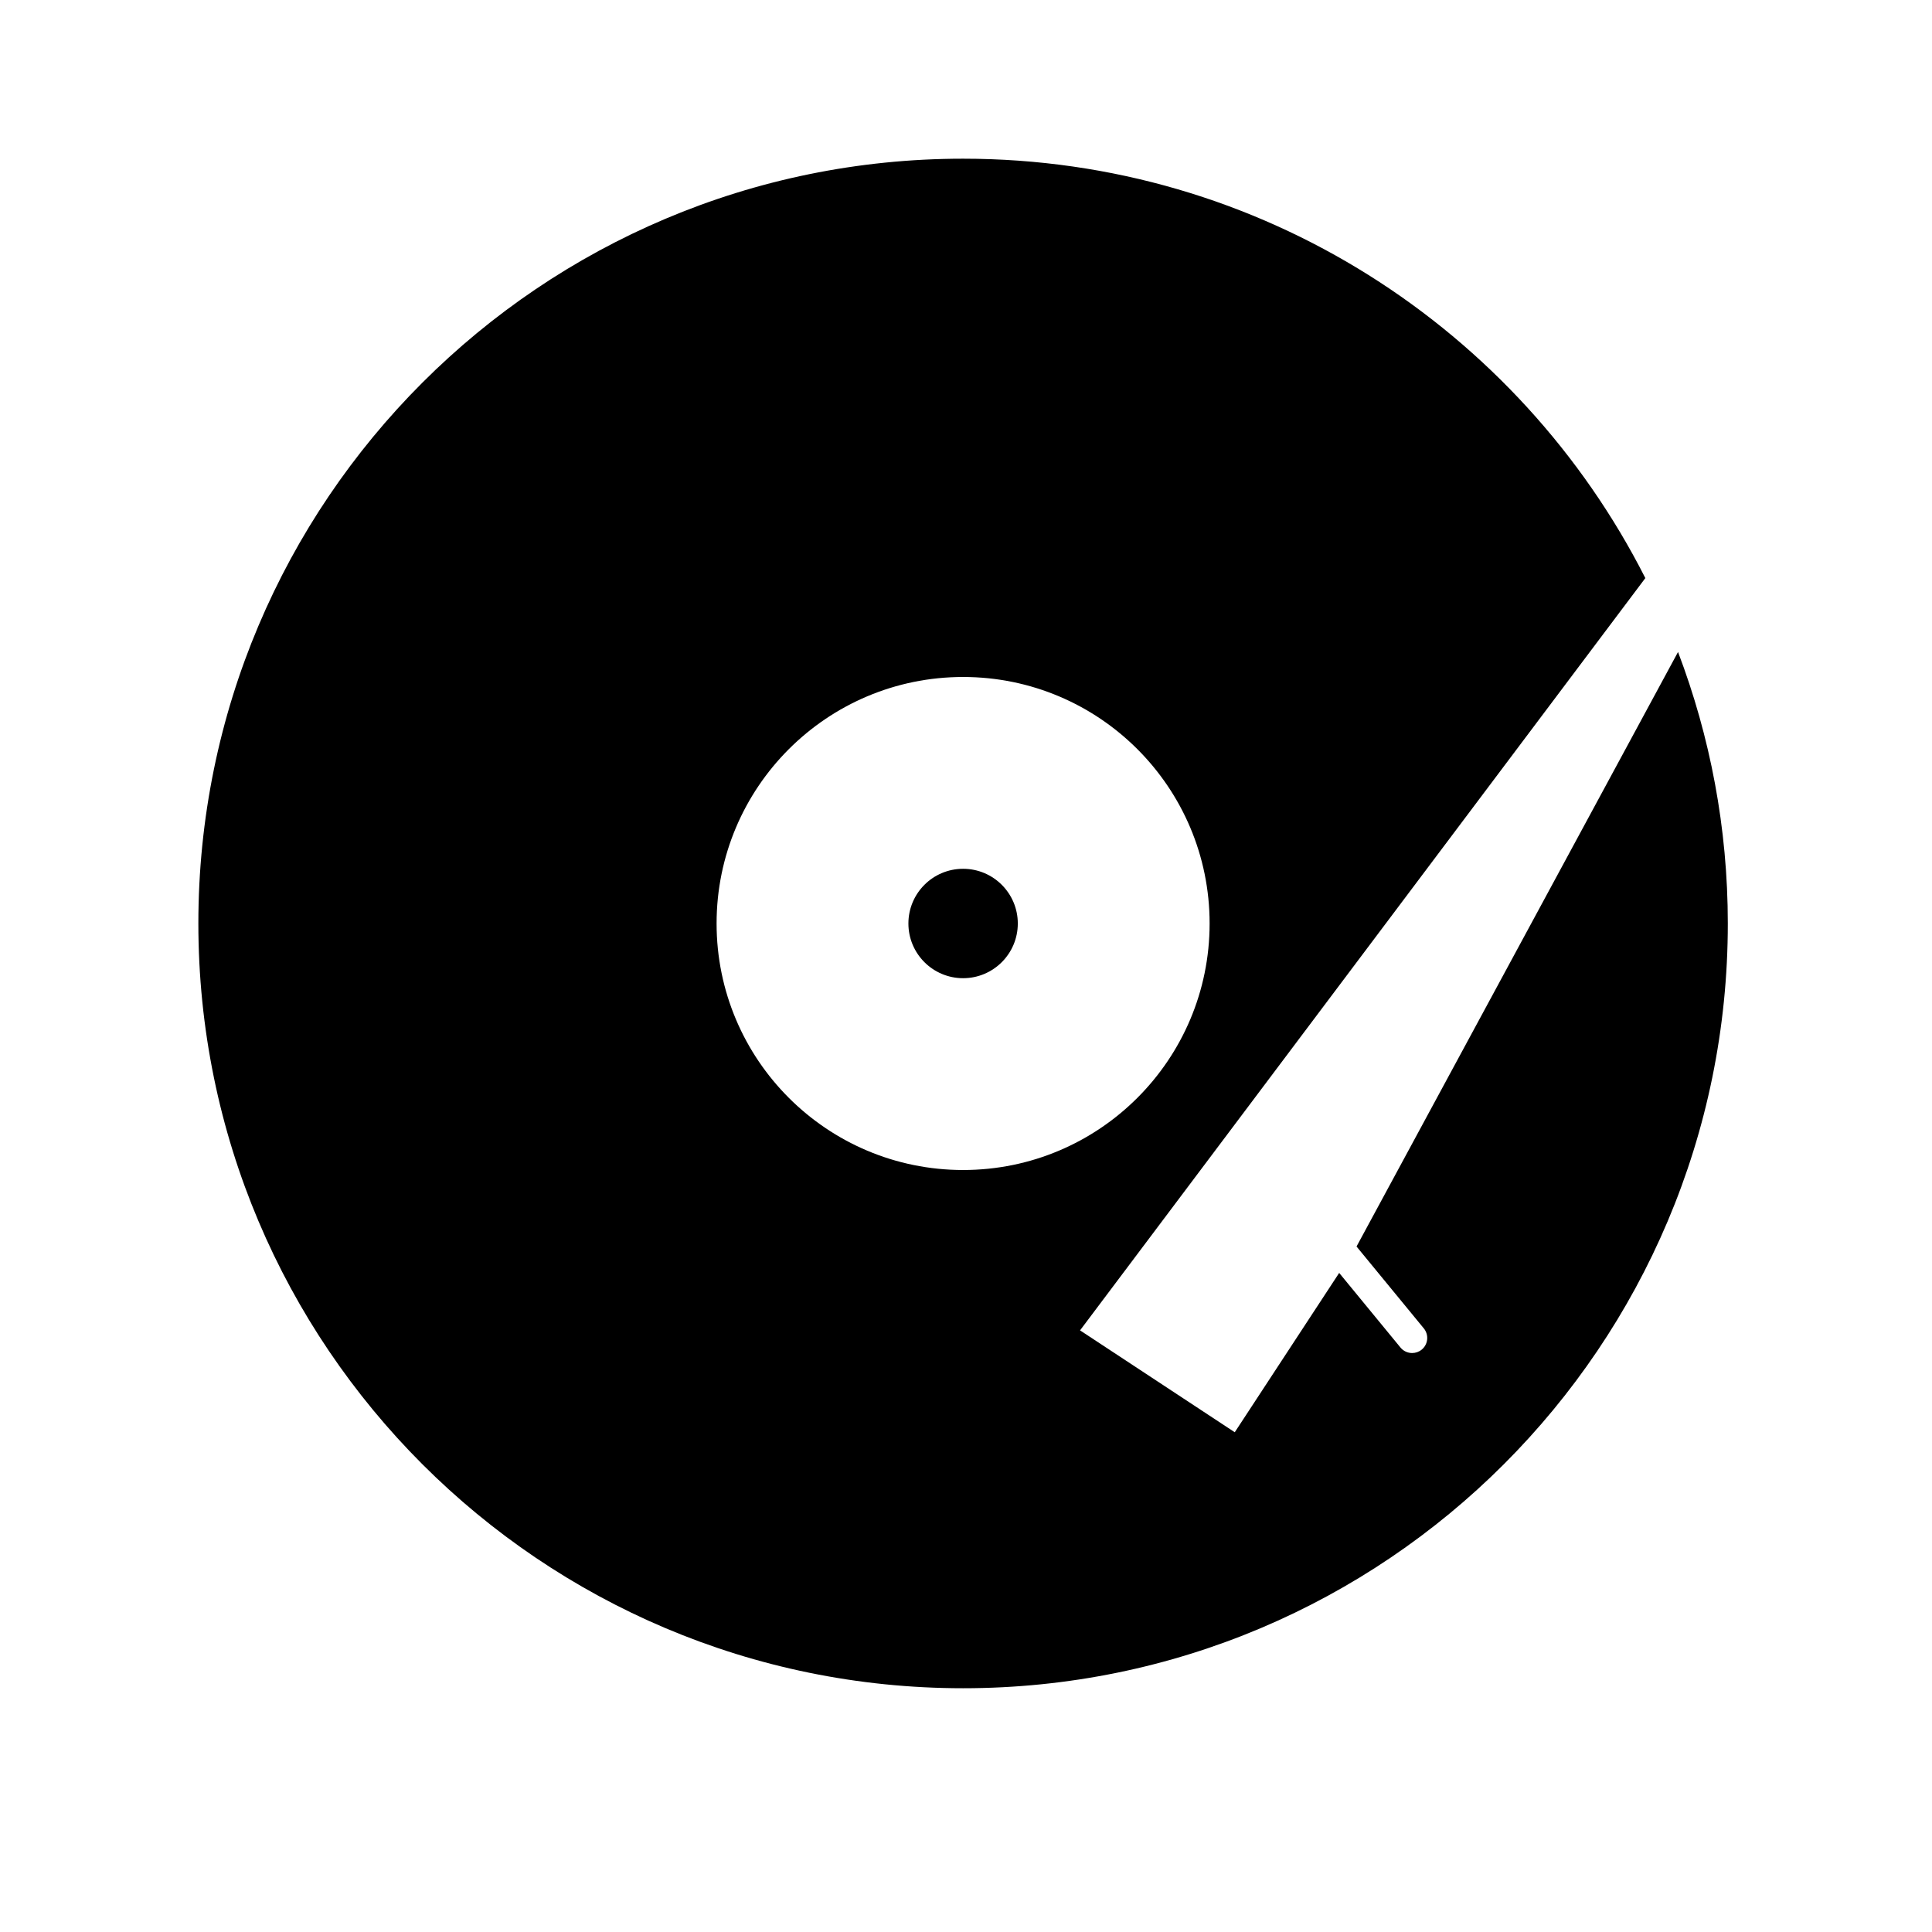
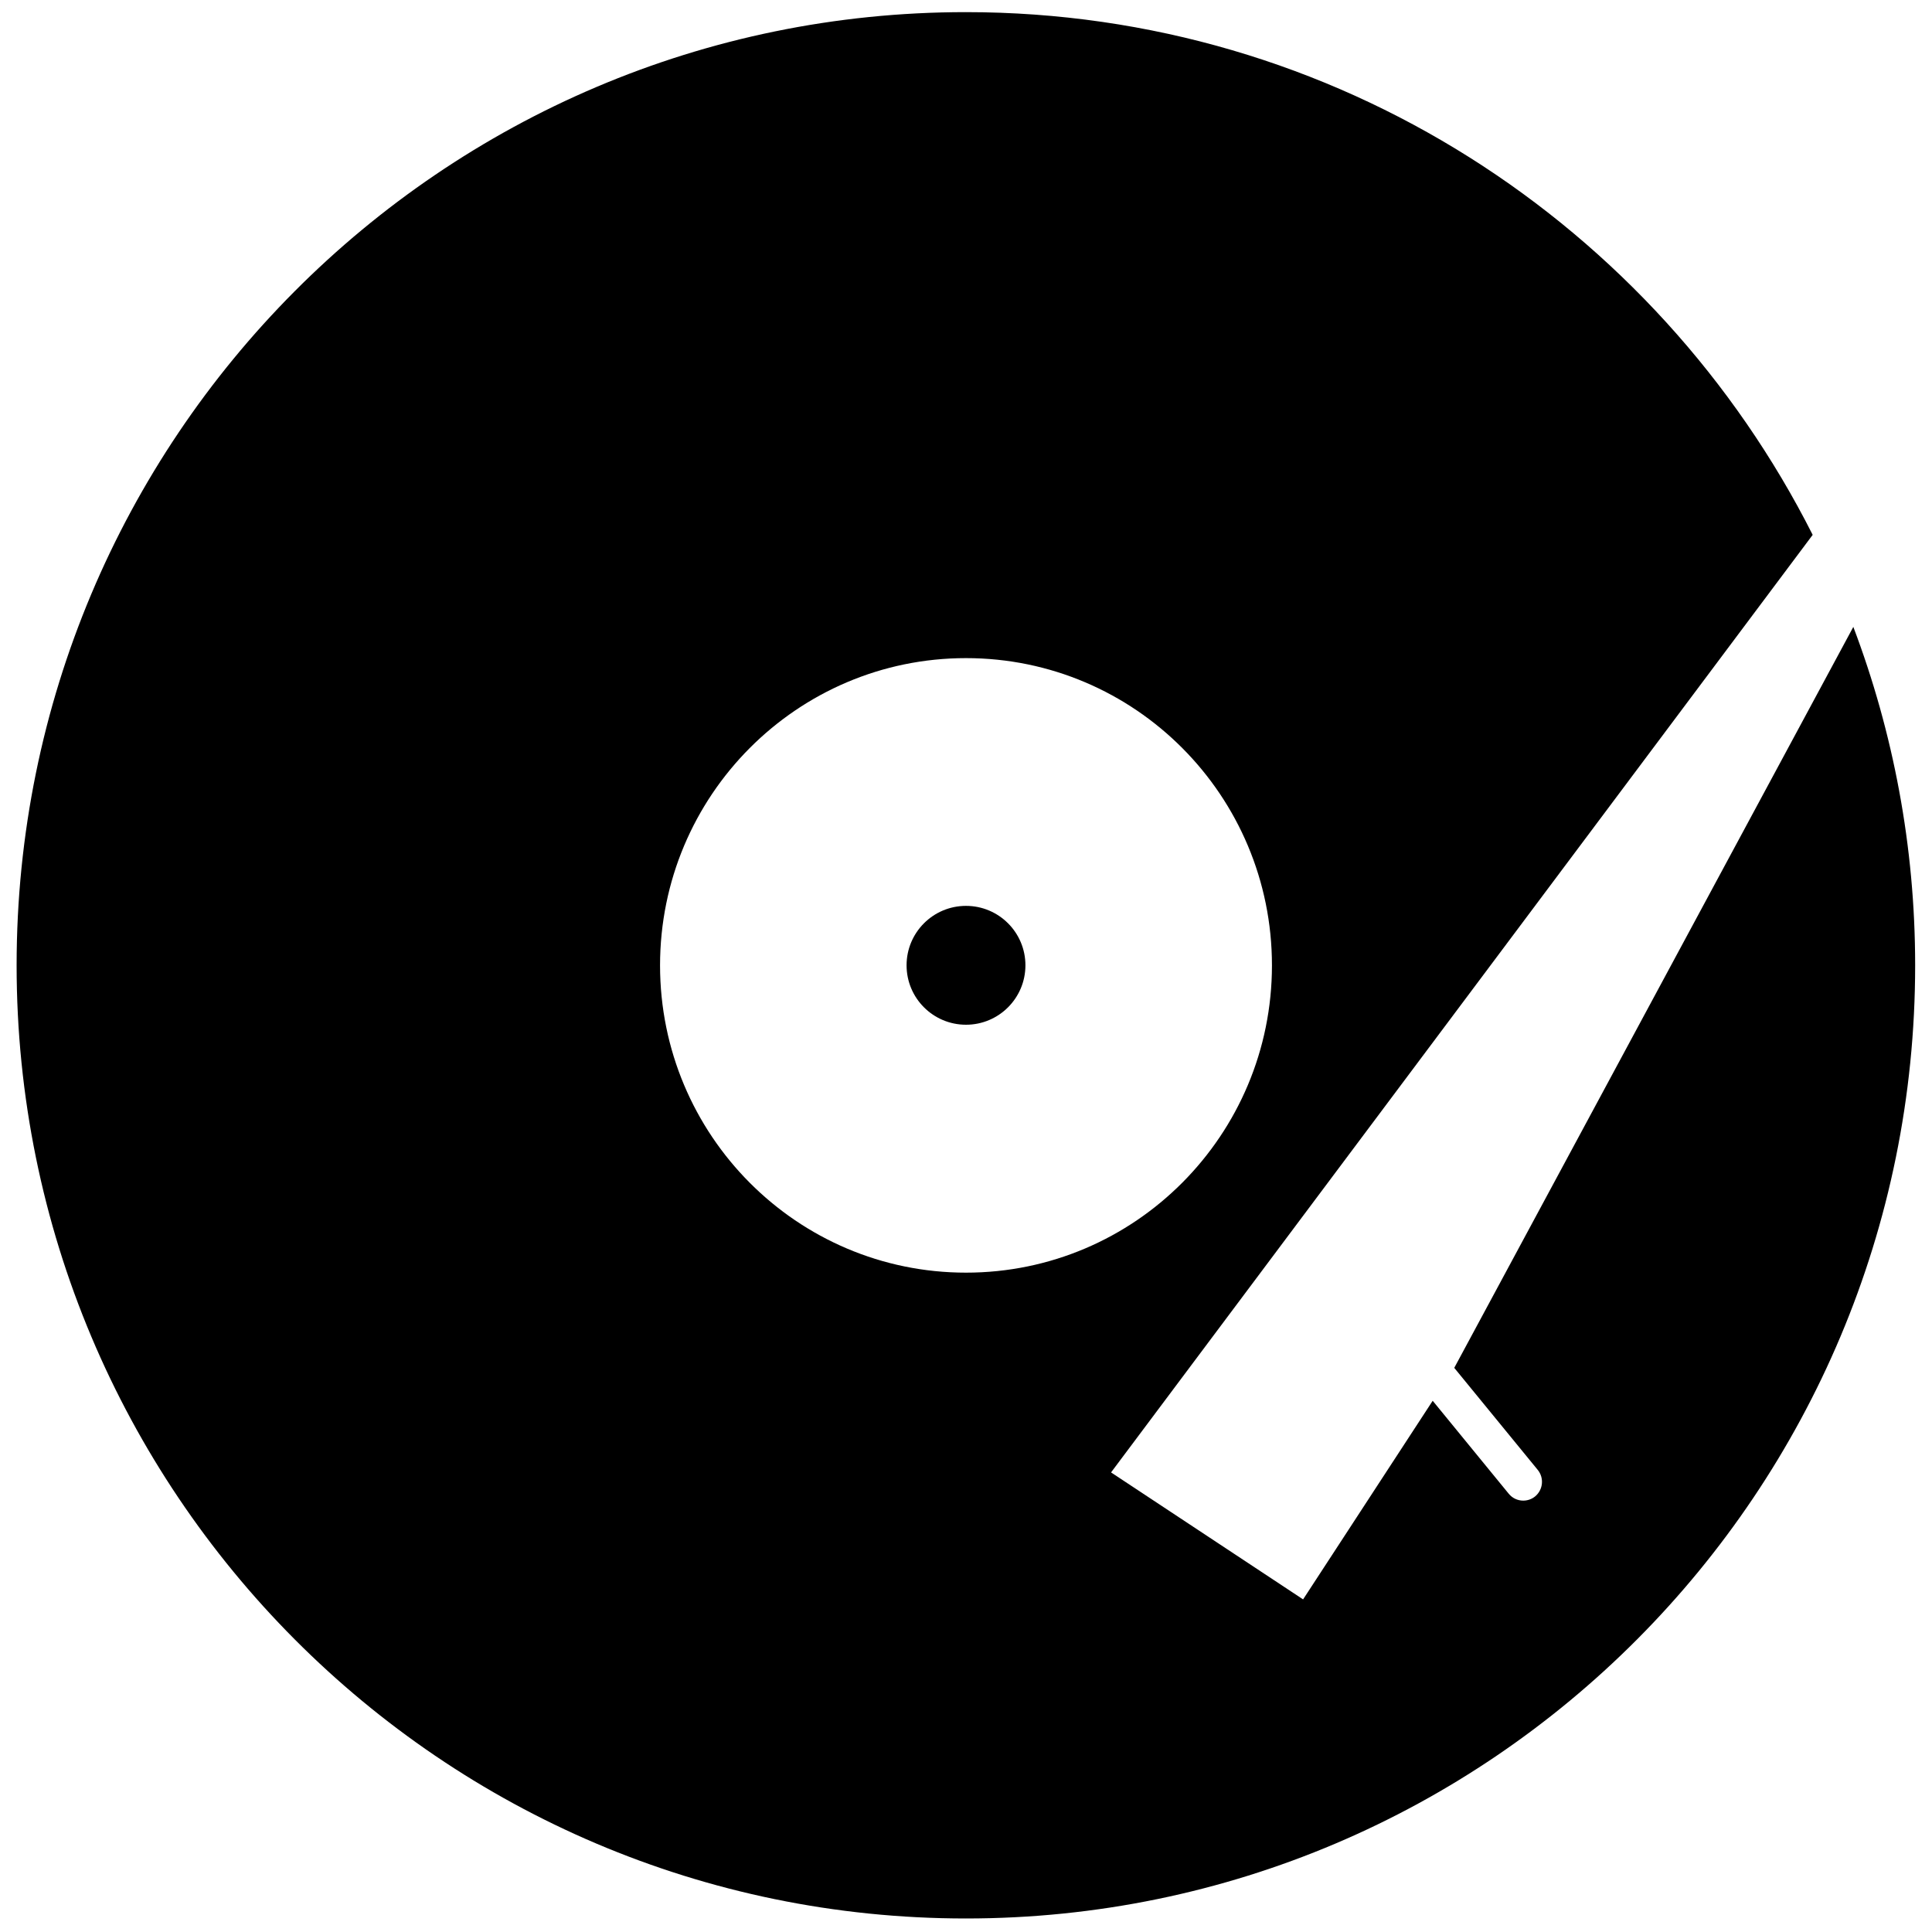
- <svg xmlns="http://www.w3.org/2000/svg" version="1.1" id="Capa_1" x="0px" y="0px" width="64px" height="64px" viewBox="0 0 64 64" style="enable-background:new 0 0 64 64;" xml:space="preserve">
+ <svg xmlns="http://www.w3.org/2000/svg" width="25" height="25">
  <g>
-     <path d="M31.904,55.925c13.992,0,25.332-11.343,25.332-25.333c0-3.169-0.587-6.198-1.649-8.994l-10.65,19.694l2.228,2.712   c0.175,0.214,0.145,0.528-0.069,0.704c-0.093,0.076-0.206,0.113-0.317,0.113c-0.144,0-0.288-0.062-0.387-0.183l-2.03-2.471   l-3.459,5.278l-5.125-3.375l18.726-24.92c-4.18-8.241-12.727-13.893-22.6-13.893c-13.992,0-25.333,11.343-25.333,25.333   S17.912,55.925,31.904,55.925z M31.904,22.426c4.51,0,8.166,3.656,8.166,8.166s-3.656,8.166-8.166,8.166   c-4.51,0-8.166-3.656-8.166-8.166S27.394,22.426,31.904,22.426z" />
-     <circle cx="31.904" cy="30.592" r="1.812" />
+     <g stroke="null" id="svg_1">
+       <path stroke="null" id="svg_2" d="m12.5,24.825c6.784,0 12.282,-5.522 12.282,-12.334c0,-1.543 -0.285,-3.018 -0.8,-4.379l-5.164,9.588l1.08,1.32c0.085,0.104 0.07,0.257 -0.033,0.343c-0.045,0.037 -0.1,0.055 -0.154,0.055c-0.07,0 -0.14,-0.03 -0.188,-0.089l-0.984,-1.203l-1.677,2.57l-2.485,-1.643l9.079,-12.132c-2.027,-4.012 -6.171,-6.764 -10.958,-6.764c-6.784,0 -12.283,5.522 -12.283,12.334s5.499,12.334 12.283,12.334zm0,-16.309c2.187,0 3.959,1.78 3.959,3.976s-1.773,3.976 -3.959,3.976c-2.187,0 -3.959,-1.78 -3.959,-3.976s1.773,-3.976 3.959,-3.976z" />
+       <circle stroke="null" id="svg_3" r="0.769" cy="12.491" cx="12.5" />
+     </g>
  </g>
</svg>
